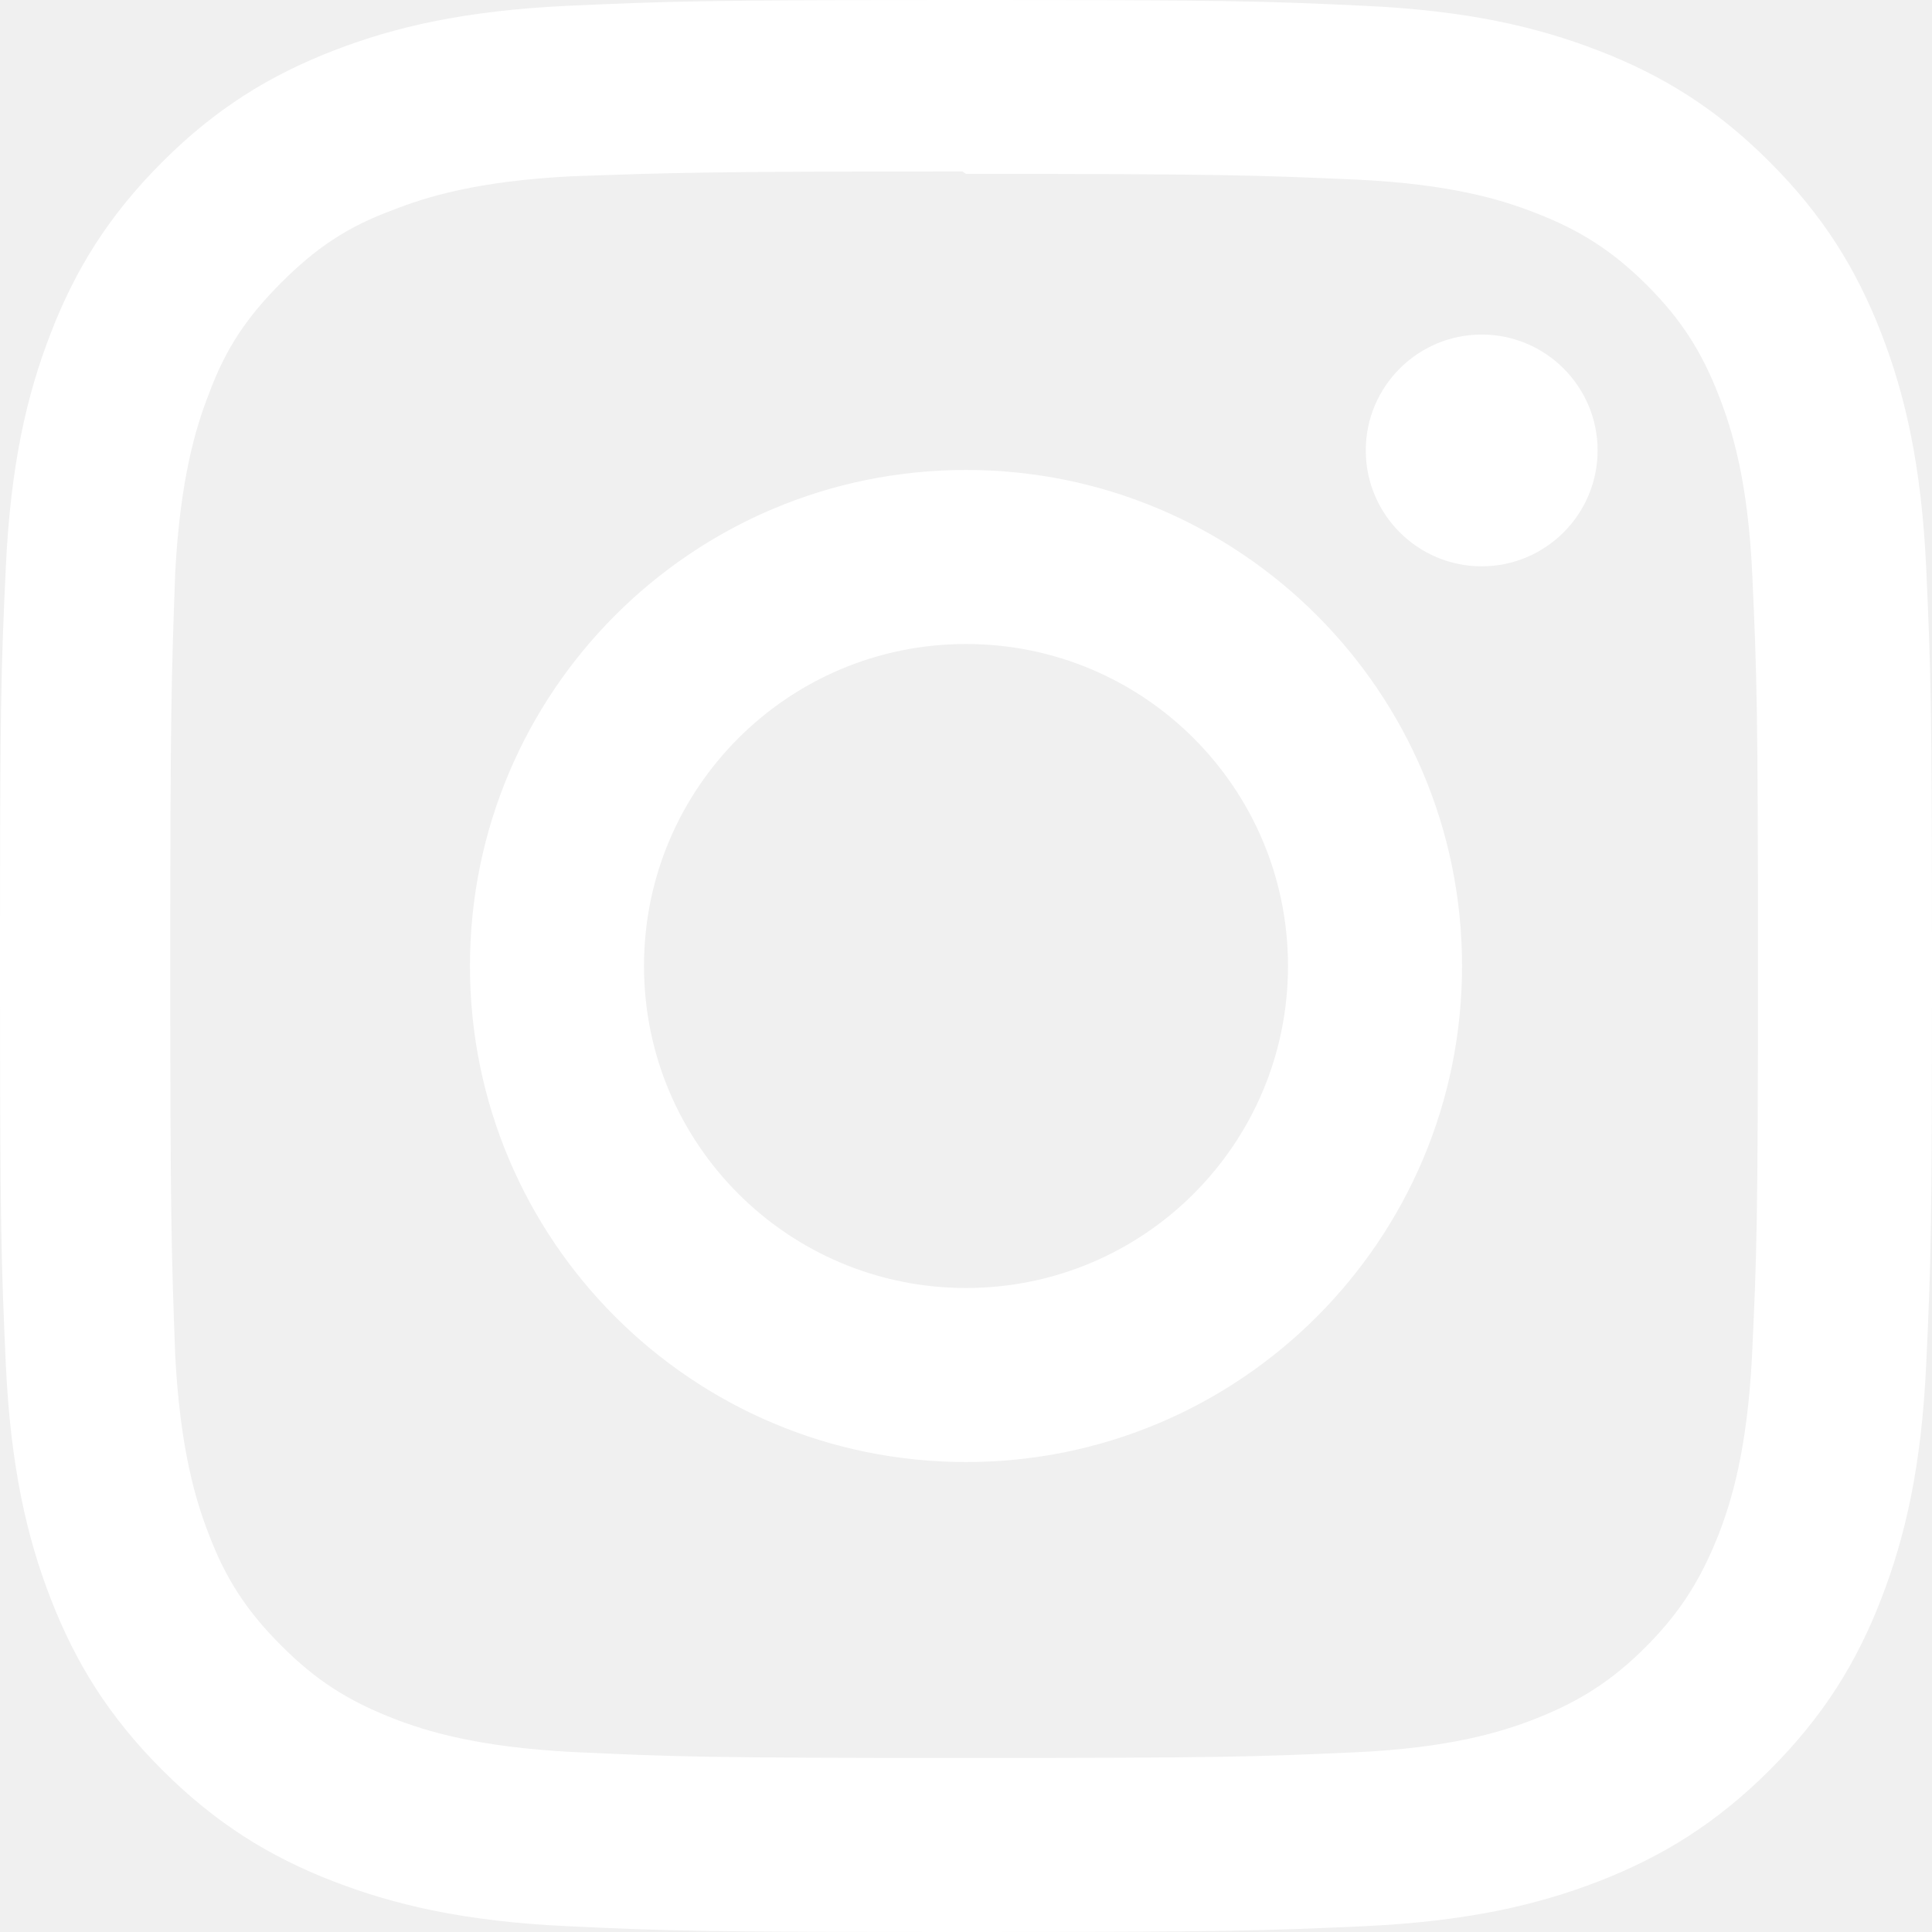
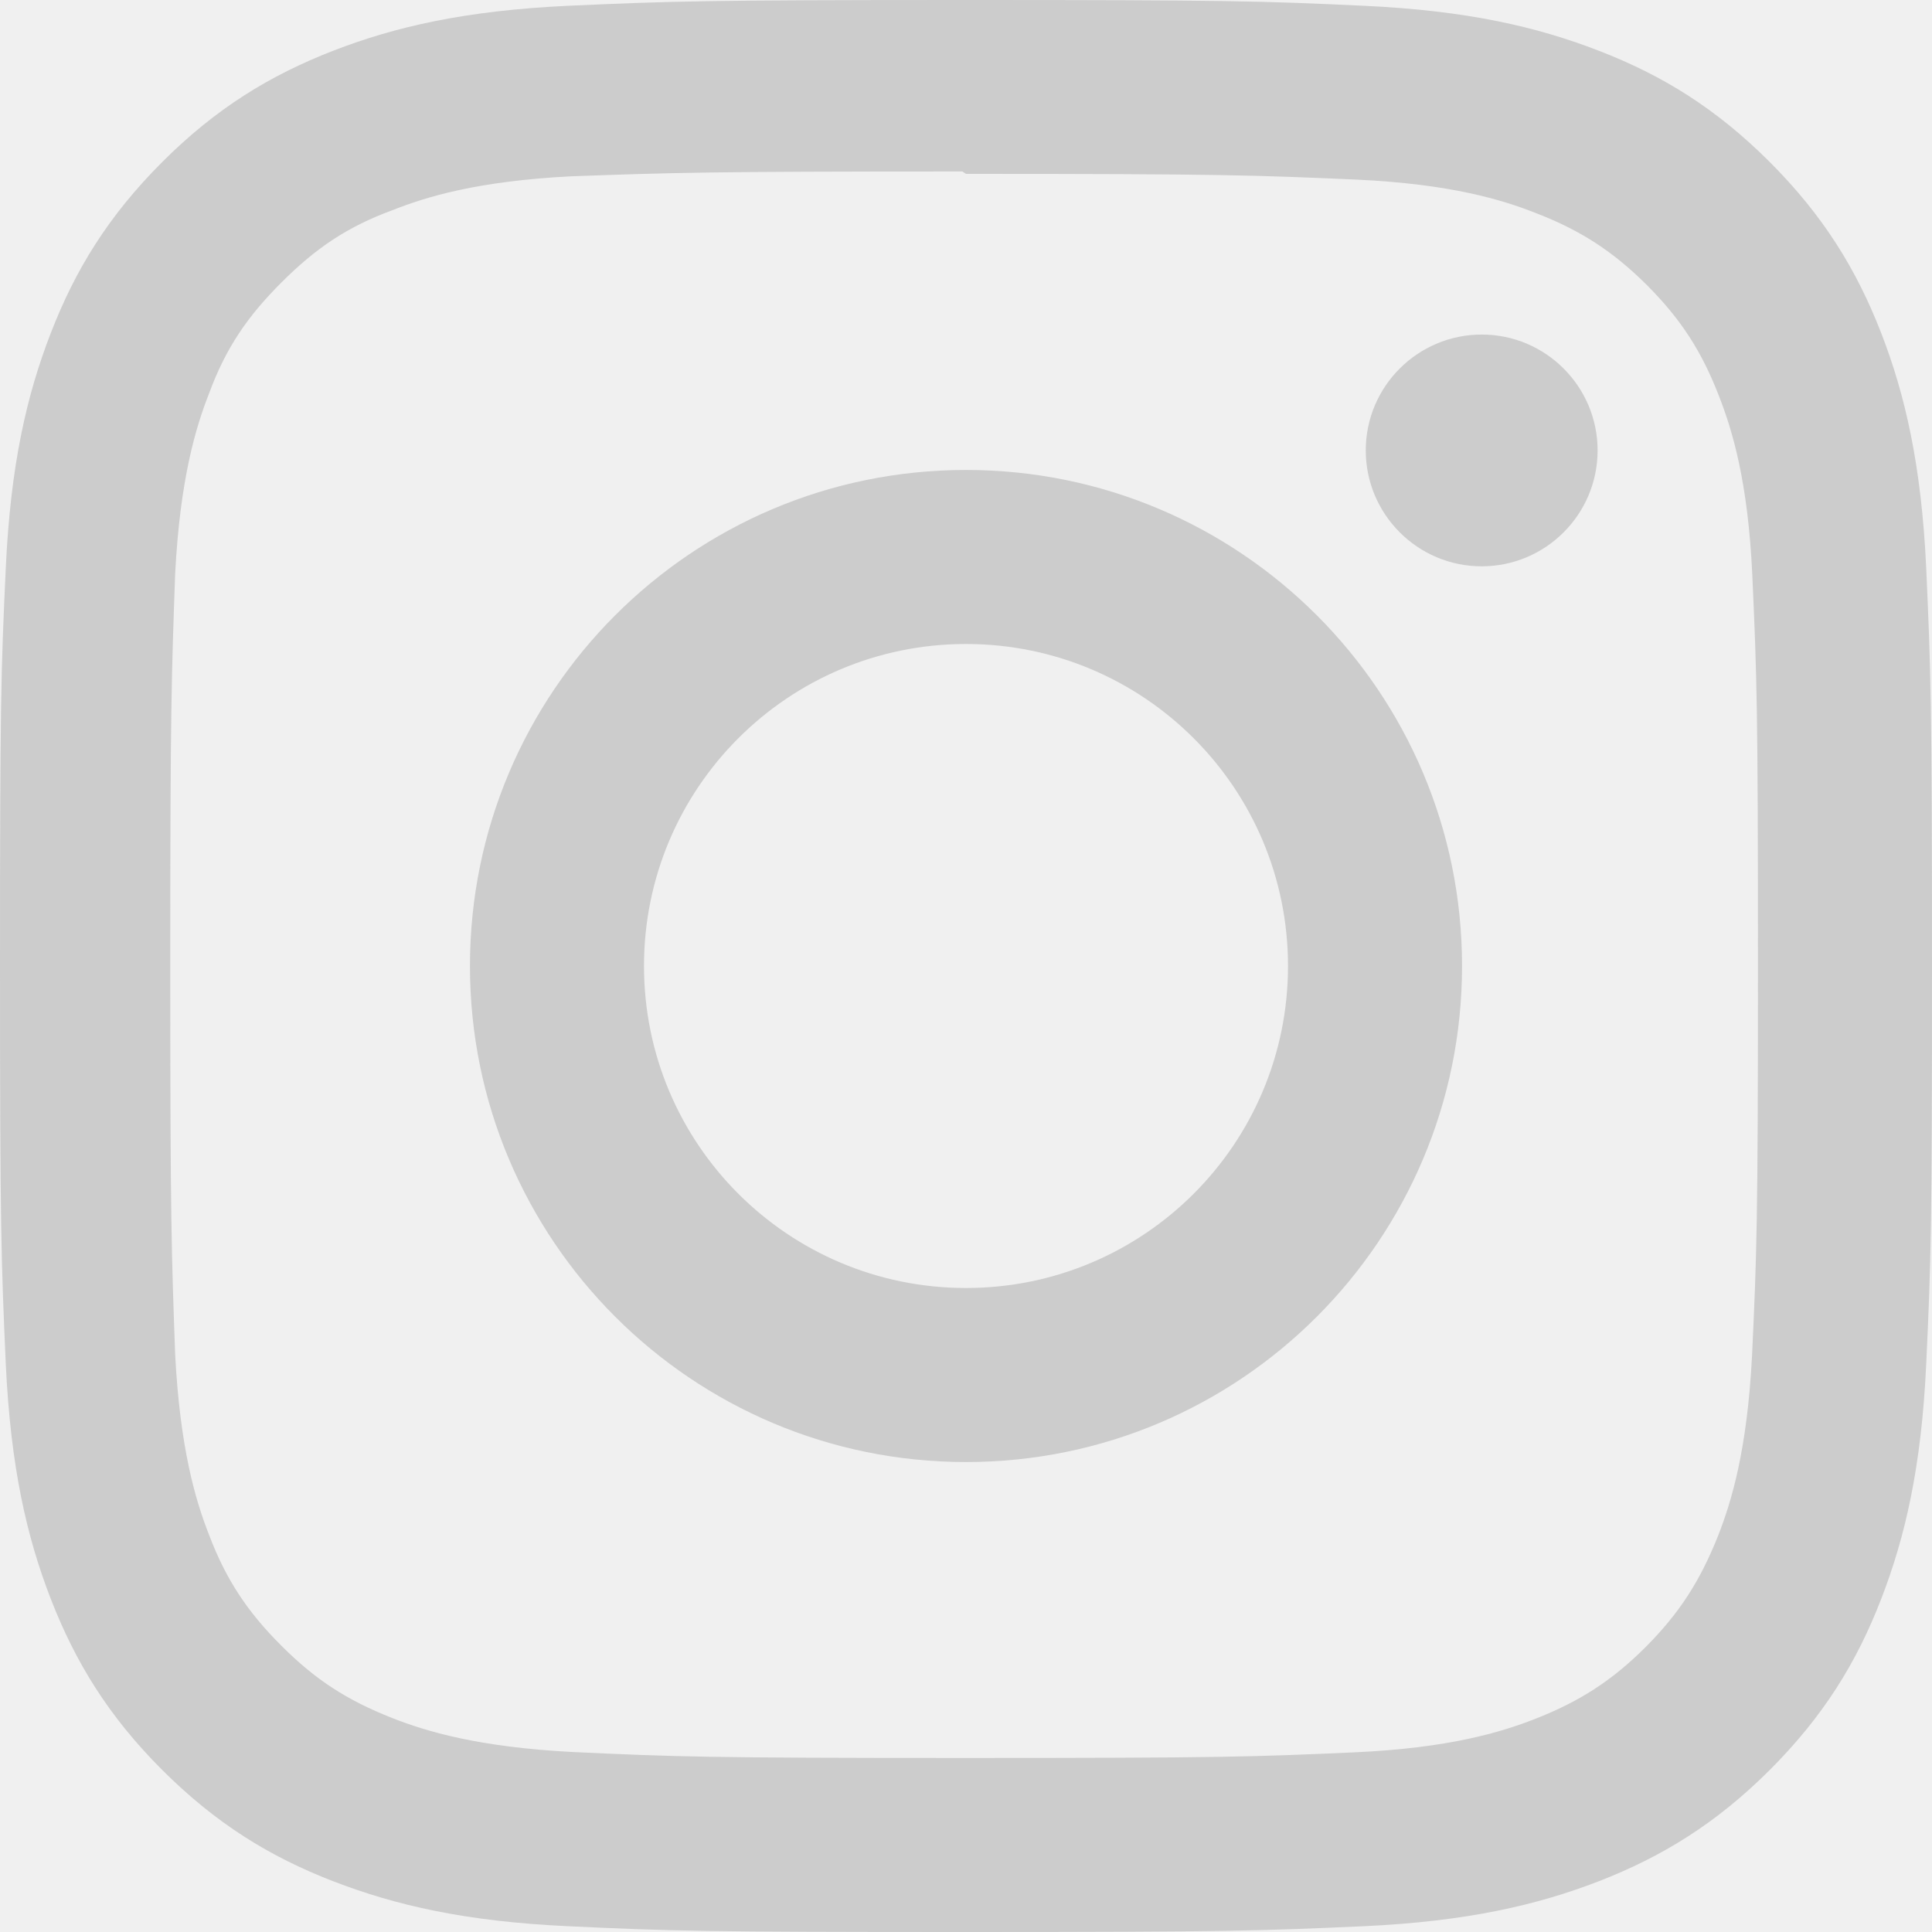
<svg xmlns="http://www.w3.org/2000/svg" role="img" viewBox="0 0 24 24">
-   <path fill="#fff" d="M12 0C8.74 0 8.333.015 7.053.072 5.775.132 4.905.333 4.14.63c-.789.306-1.459.717-2.126 1.384S.935 3.35.63 4.14C.333 4.905.131 5.775.072 7.053.012 8.333 0 8.74 0 12s.015 3.667.072 4.947c.06 1.277.261 2.148.558 2.913.306.788.717 1.459 1.384 2.126.667.666 1.336 1.079 2.126 1.384.766.296 1.636.499 2.913.558C8.333 23.988 8.74 24 12 24s3.667-.015 4.947-.072c1.277-.06 2.148-.262 2.913-.558.788-.306 1.459-.718 2.126-1.384.666-.667 1.079-1.335 1.384-2.126.296-.765.499-1.636.558-2.913.06-1.28.072-1.687.072-4.947s-.015-3.667-.072-4.947c-.06-1.277-.262-2.149-.558-2.913-.306-.789-.718-1.459-1.384-2.126C21.319 1.347 20.651.935 19.86.63c-.765-.297-1.636-.499-2.913-.558C15.667.012 15.26 0 12 0zm0 2.16c3.203 0 3.585.016 4.85.071 1.17.055 1.805.249 2.227.415.562.217.96.477 1.382.896.419.42.679.819.896 1.381.164.422.36 1.057.413 2.227.057 1.266.07 1.646.07 4.85s-.015 3.585-.074 4.85c-.061 1.17-.256 1.805-.421 2.227-.224.562-.479.96-.899 1.382-.419.419-.824.679-1.38.896-.42.164-1.065.36-2.235.413-1.274.057-1.649.07-4.859.07-3.211 0-3.586-.015-4.859-.074-1.171-.061-1.816-.256-2.236-.421-.569-.224-.96-.479-1.379-.899-.421-.419-.69-.824-.9-1.38-.165-.42-.359-1.065-.42-2.235-.045-1.26-.061-1.649-.061-4.844 0-3.196.016-3.586.061-4.861.061-1.17.255-1.814.42-2.234.21-.57.479-.96.9-1.381.419-.419.81-.689 1.379-.898.42-.166 1.051-.361 2.221-.421 1.275-.045 1.65-.06 4.859-.06l.045.03zm0 3.678c-3.405 0-6.162 2.76-6.162 6.162 0 3.405 2.76 6.162 6.162 6.162 3.405 0 6.162-2.76 6.162-6.162 0-3.405-2.76-6.162-6.162-6.162zM12 16c-2.21 0-4-1.79-4-4s1.79-4 4-4 4 1.79 4 4-1.79 4-4 4zm7.846-10.405c0 .795-.646 1.44-1.44 1.44-.795 0-1.44-.646-1.44-1.44 0-.794.646-1.439 1.44-1.439.793-.001 1.44.645 1.44 1.439z" />
+   <path fill="#ccc" d="M12 0C8.74 0 8.333.015 7.053.072 5.775.132 4.905.333 4.14.63c-.789.306-1.459.717-2.126 1.384S.935 3.35.63 4.14C.333 4.905.131 5.775.072 7.053.012 8.333 0 8.74 0 12s.015 3.667.072 4.947c.06 1.277.261 2.148.558 2.913.306.788.717 1.459 1.384 2.126.667.666 1.336 1.079 2.126 1.384.766.296 1.636.499 2.913.558C8.333 23.988 8.74 24 12 24s3.667-.015 4.947-.072c1.277-.06 2.148-.262 2.913-.558.788-.306 1.459-.718 2.126-1.384.666-.667 1.079-1.335 1.384-2.126.296-.765.499-1.636.558-2.913.06-1.28.072-1.687.072-4.947s-.015-3.667-.072-4.947c-.06-1.277-.262-2.149-.558-2.913-.306-.789-.718-1.459-1.384-2.126C21.319 1.347 20.651.935 19.86.63c-.765-.297-1.636-.499-2.913-.558C15.667.012 15.26 0 12 0zm0 2.16c3.203 0 3.585.016 4.85.071 1.17.055 1.805.249 2.227.415.562.217.96.477 1.382.896.419.42.679.819.896 1.381.164.422.36 1.057.413 2.227.057 1.266.07 1.646.07 4.85s-.015 3.585-.074 4.85c-.061 1.17-.256 1.805-.421 2.227-.224.562-.479.96-.899 1.382-.419.419-.824.679-1.38.896-.42.164-1.065.36-2.235.413-1.274.057-1.649.07-4.859.07-3.211 0-3.586-.015-4.859-.074-1.171-.061-1.816-.256-2.236-.421-.569-.224-.96-.479-1.379-.899-.421-.419-.69-.824-.9-1.38-.165-.42-.359-1.065-.42-2.235-.045-1.26-.061-1.649-.061-4.844 0-3.196.016-3.586.061-4.861.061-1.17.255-1.814.42-2.234.21-.57.479-.96.9-1.381.419-.419.81-.689 1.379-.898.42-.166 1.051-.361 2.221-.421 1.275-.045 1.65-.06 4.859-.06l.045.03zm0 3.678c-3.405 0-6.162 2.76-6.162 6.162 0 3.405 2.76 6.162 6.162 6.162 3.405 0 6.162-2.76 6.162-6.162 0-3.405-2.76-6.162-6.162-6.162zM12 16c-2.21 0-4-1.79-4-4s1.79-4 4-4 4 1.79 4 4-1.79 4-4 4zm7.846-10.405c0 .795-.646 1.44-1.44 1.44-.795 0-1.44-.646-1.44-1.44 0-.794.646-1.439 1.44-1.439.793-.001 1.44.645 1.44 1.439z" />
</svg>
